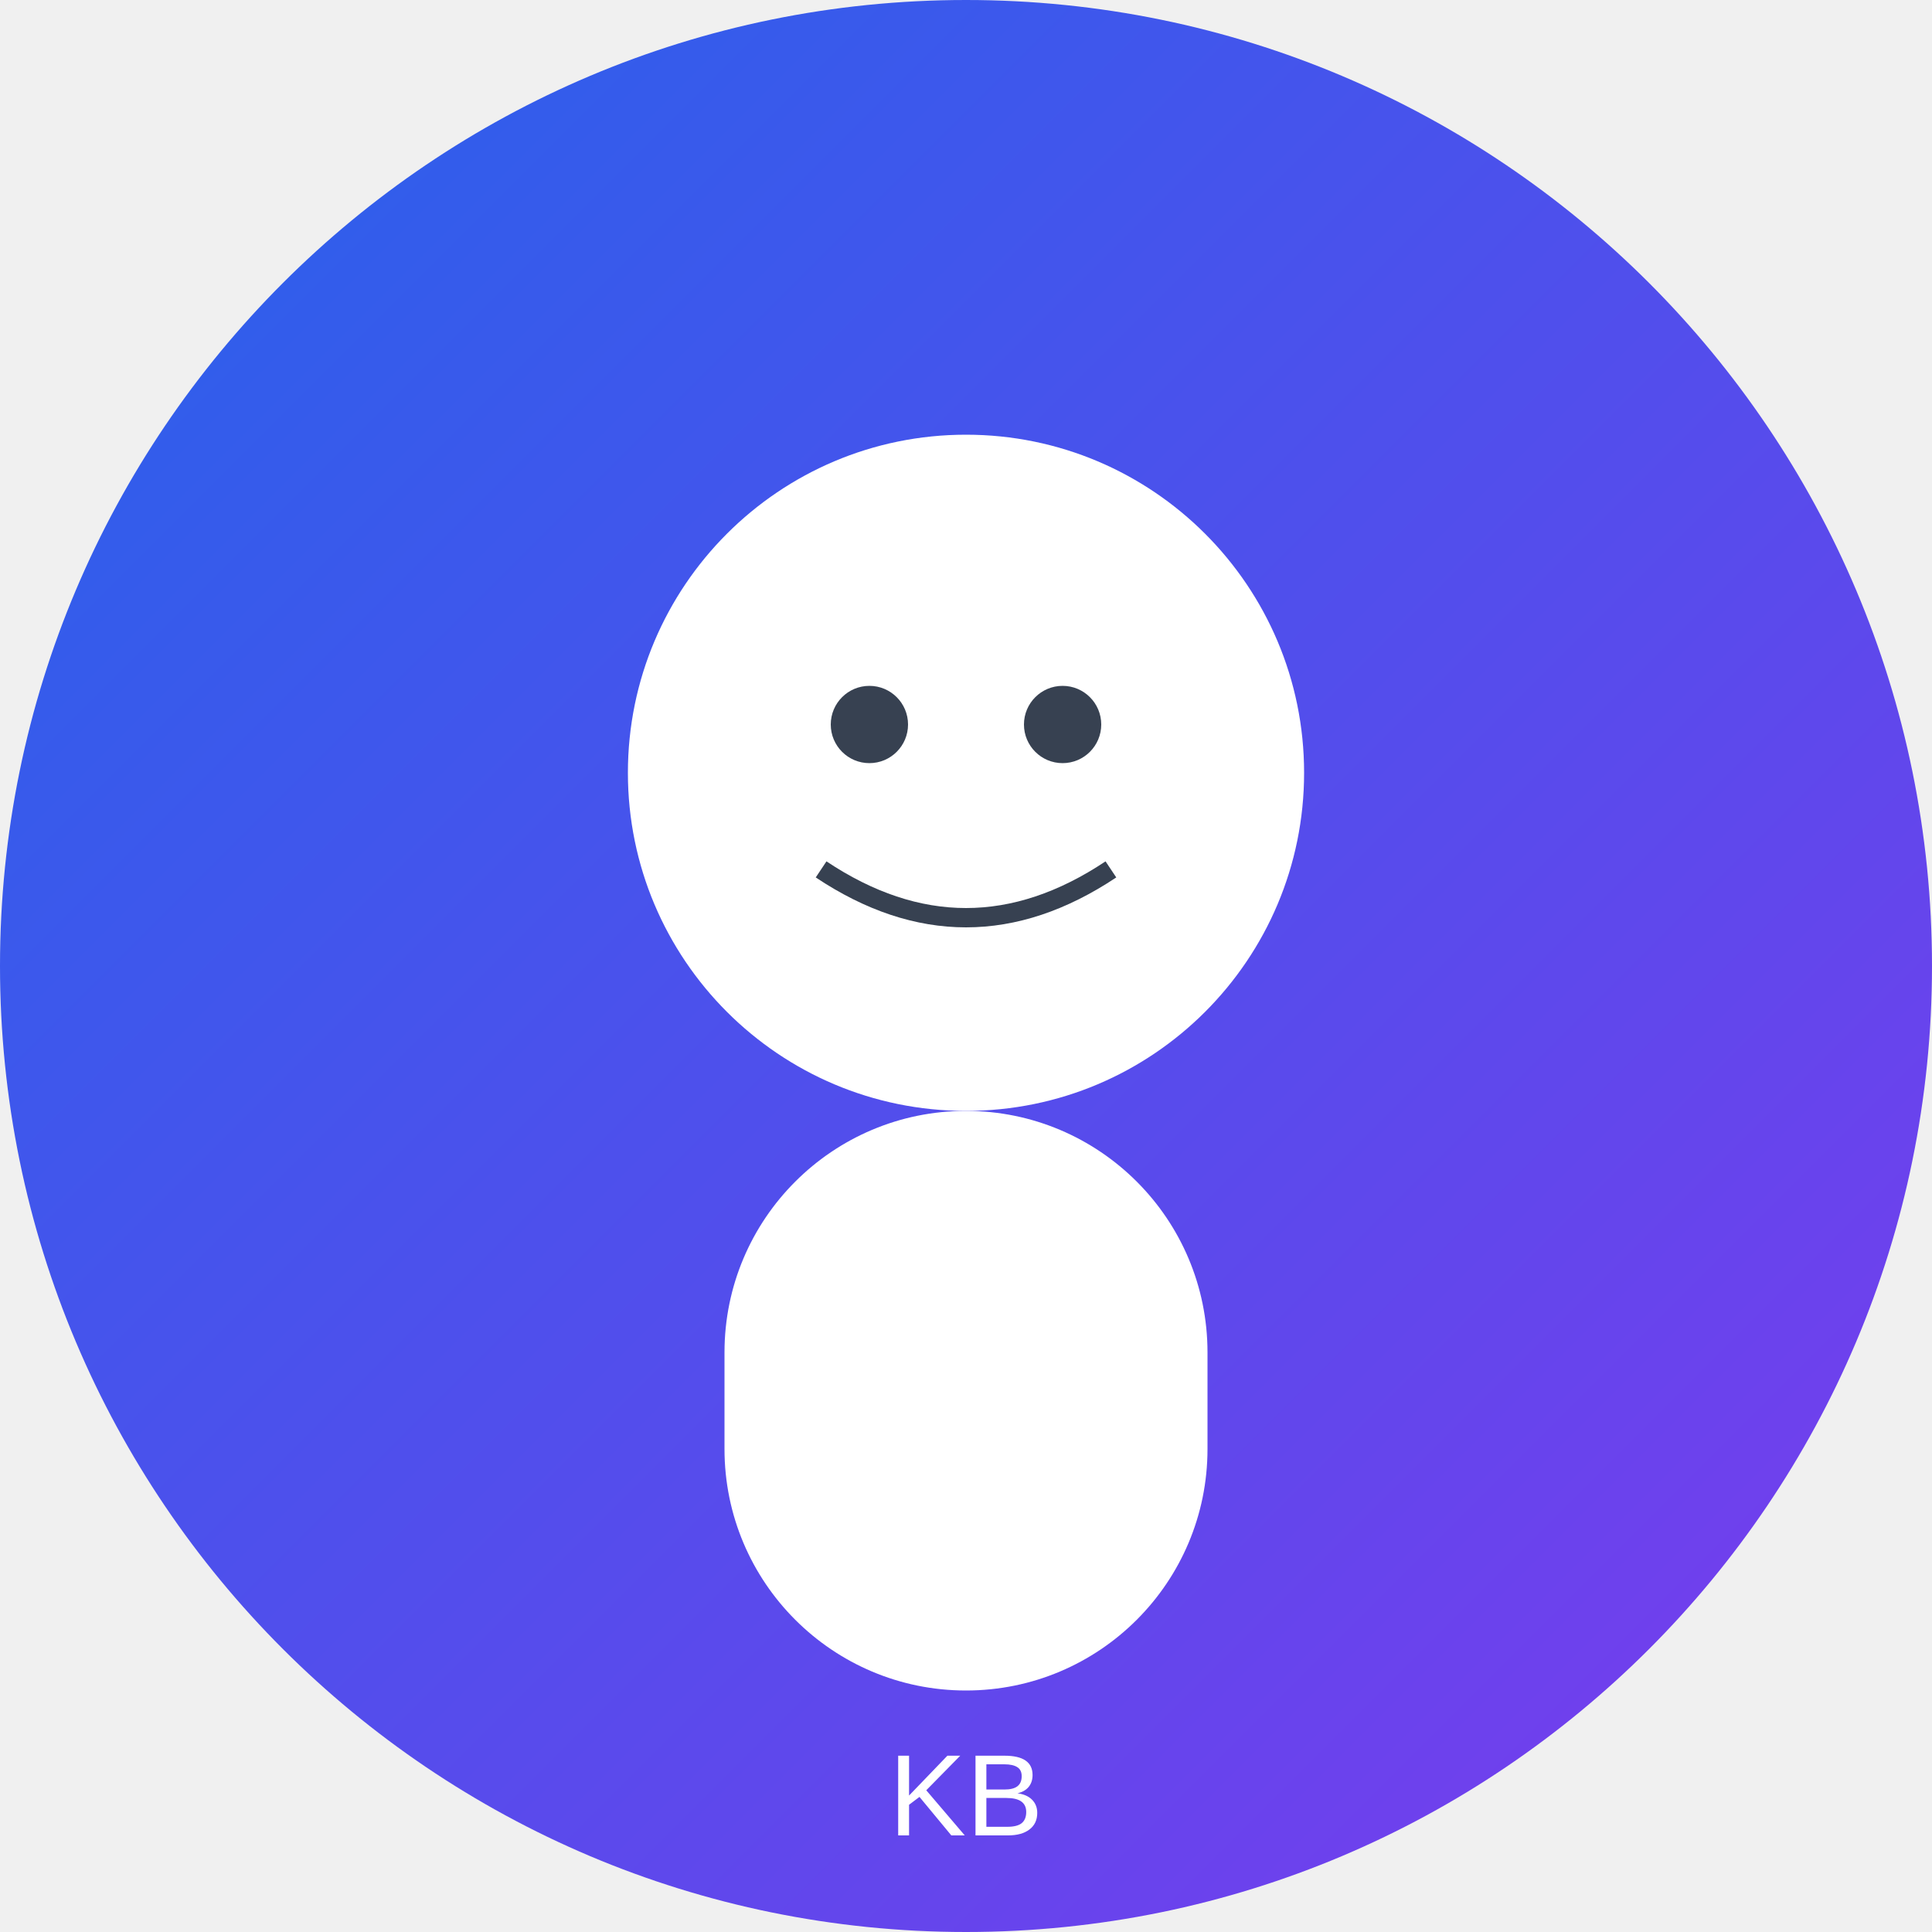
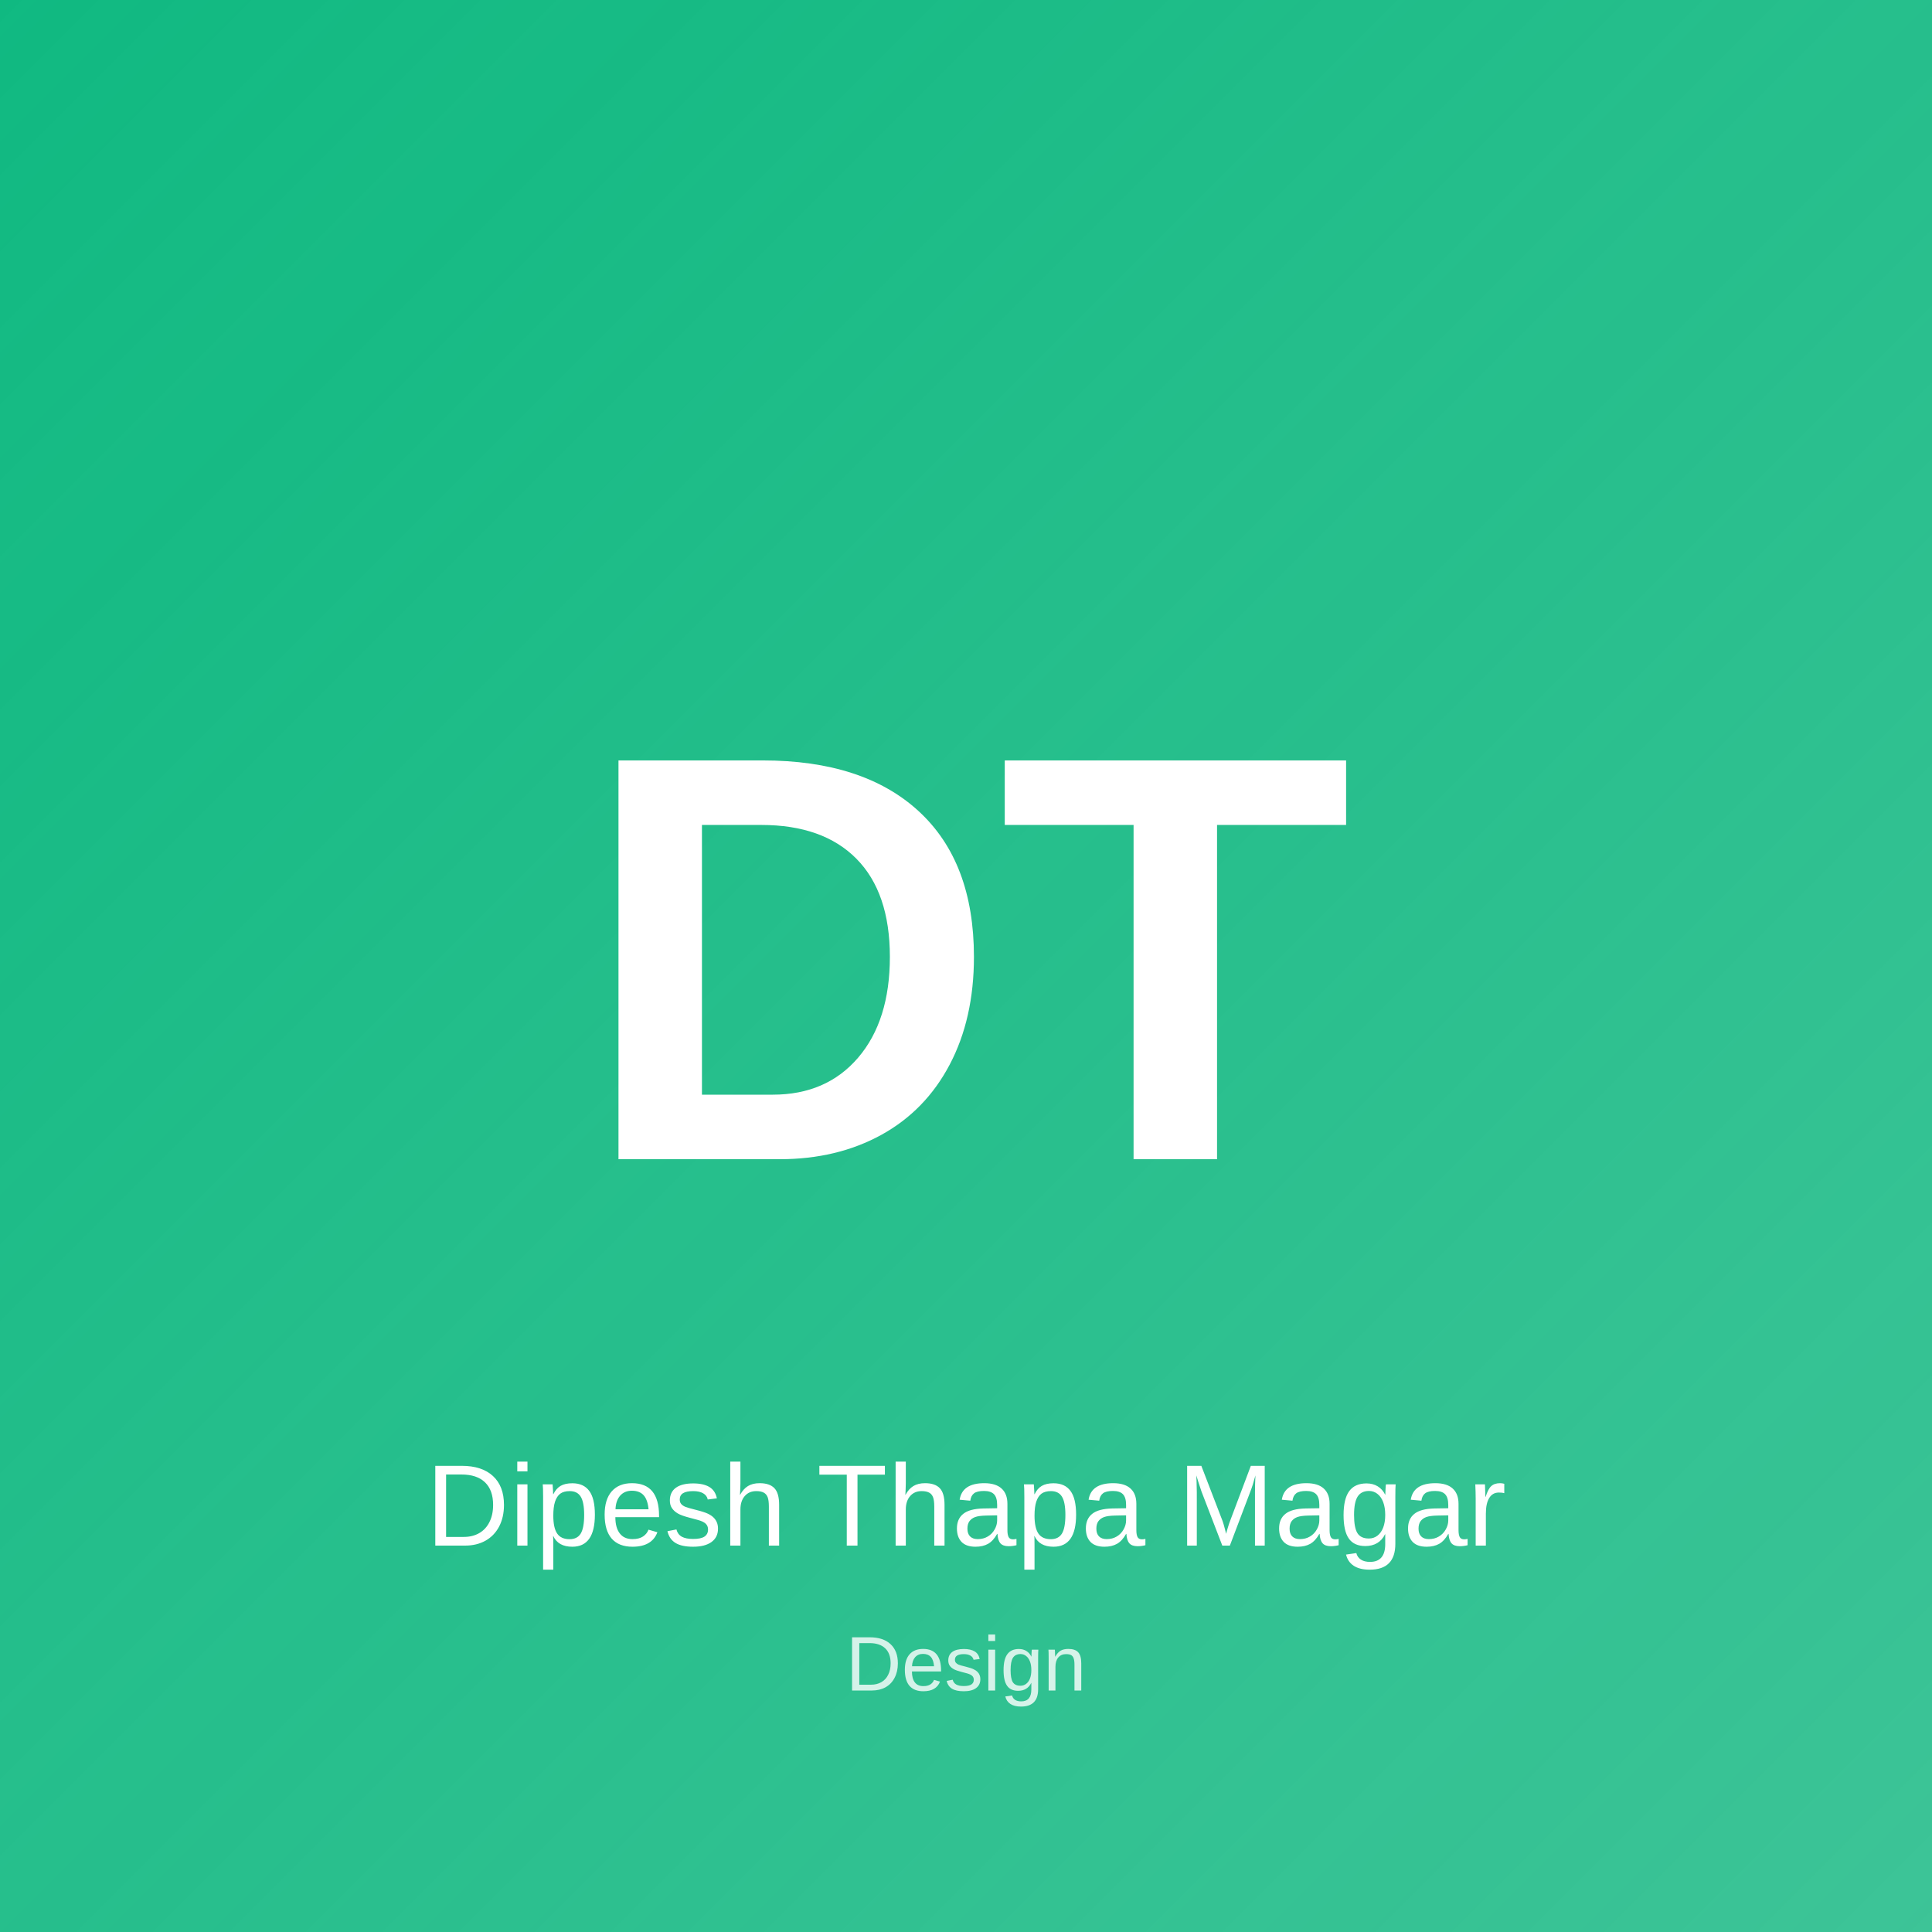
- <svg xmlns="http://www.w3.org/2000/svg" width="200" height="200" viewBox="0 0 200 200" fill="none">
+ <svg xmlns="http://www.w3.org/2000/svg" width="400" height="400" viewBox="0 0 400 400">
  <defs>
-     <linearGradient id="avatarGradient" x1="0%" y1="0%" x2="100%" y2="100%">
-       <stop offset="0%" style="stop-color:#2563eb;stop-opacity:1" />
-       <stop offset="100%" style="stop-color:#7c3aed;stop-opacity:1" />
+     <linearGradient id="gradient-DT" x1="0%" y1="0%" x2="100%" y2="100%">
+       <stop offset="0%" stop-color="#10B981" />
+       <stop offset="100%" stop-color="#10B981CC" />
    </linearGradient>
  </defs>
-   <circle cx="100" cy="100" r="100" fill="url(#avatarGradient)" />
-   <circle cx="100" cy="80" r="35" fill="white" />
-   <rect x="75" y="115" width="50" height="60" rx="25" fill="white" />
-   <circle cx="90" cy="75" r="4" fill="#374151" />
-   <circle cx="110" cy="75" r="4" fill="#374151" />
-   <path d="M85 90 Q100 100 115 90" stroke="#374151" stroke-width="2" fill="none" />
-   <text x="100" y="190" text-anchor="middle" font-family="Arial, sans-serif" font-size="12" fill="white">KB</text>
+   <rect width="400" height="400" fill="url(#gradient-DT)" />
+   <text x="200" y="200" font-family="Arial, sans-serif" font-size="120" font-weight="bold" text-anchor="middle" fill="white" dy="40">
+     DT
+   </text>
+   <text x="200" y="320" font-family="Arial, sans-serif" font-size="24" text-anchor="middle" fill="white">
+     Dipesh Thapa Magar
+   </text>
+   <text x="200" y="350" font-family="Arial, sans-serif" font-size="16" text-anchor="middle" fill="white" opacity="0.8">
+     Design
+   </text>
</svg>
